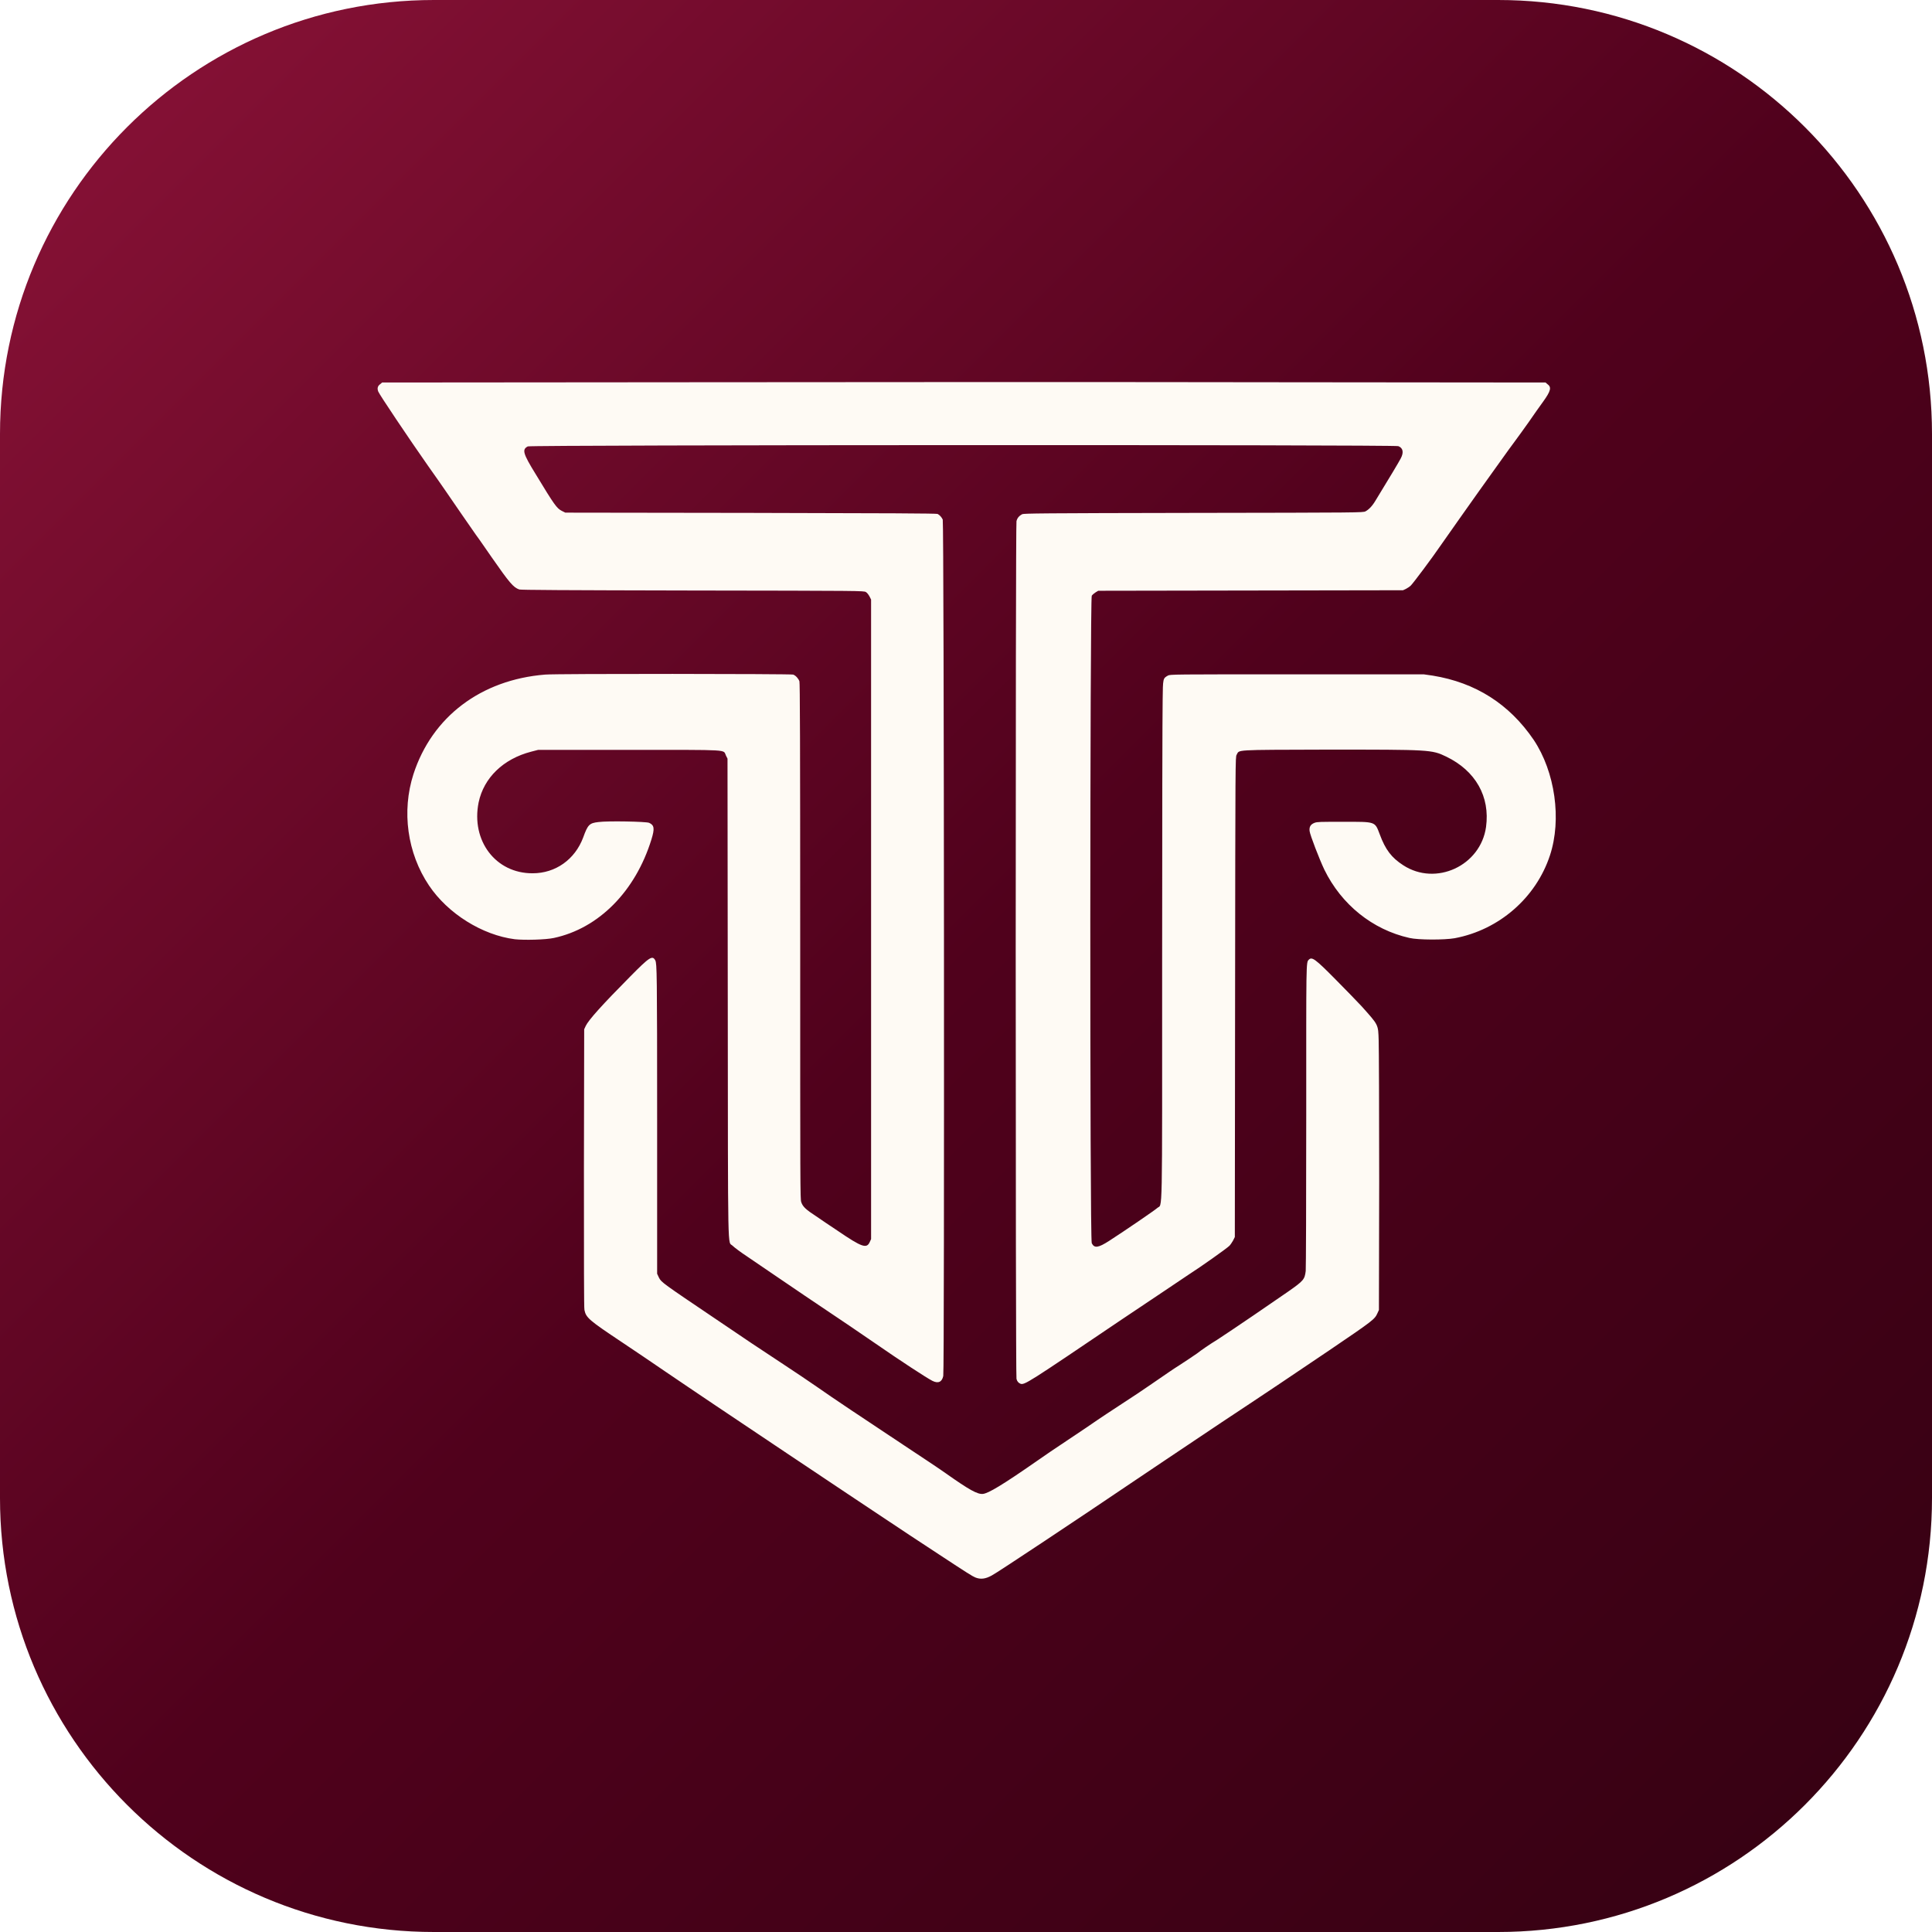
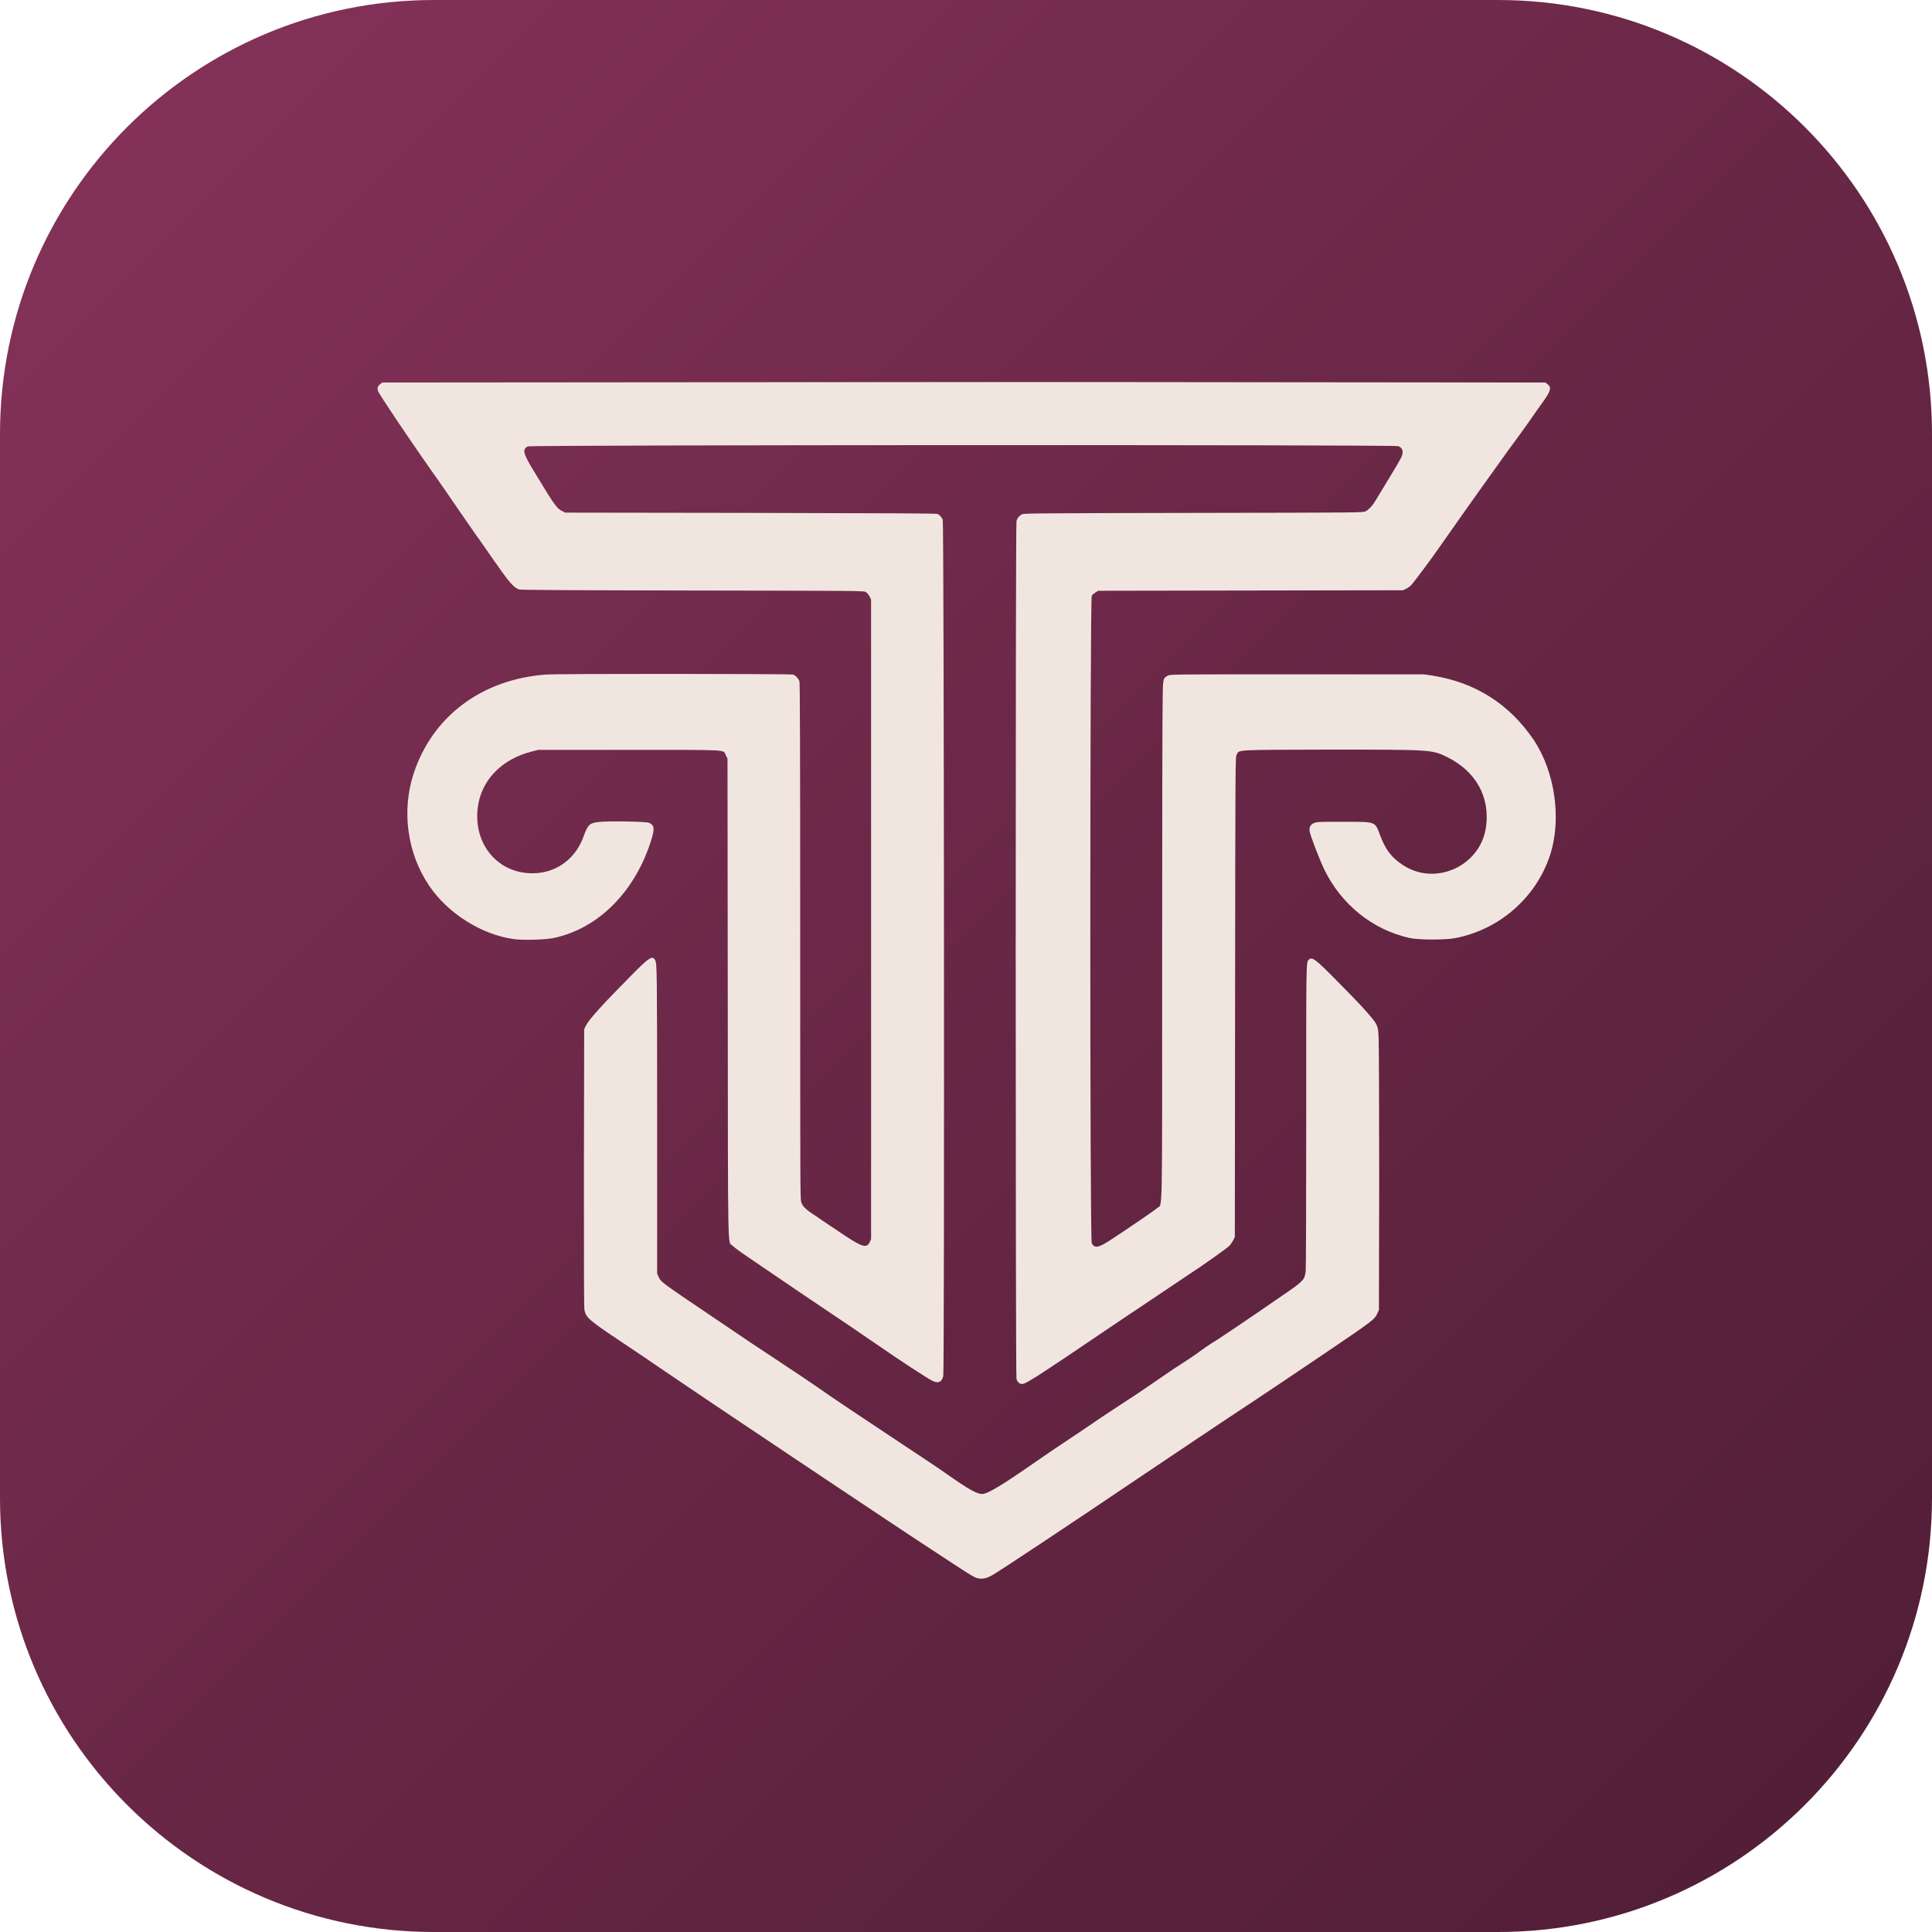
<svg xmlns="http://www.w3.org/2000/svg" viewBox="0 0 1024 1024" role="img" aria-label="T3jus">
  <defs>
    <linearGradient id="g" x1="0" y1="0" x2="1" y2="1">
-       <stop offset="0" stop-color="#8C1338" />
-       <stop offset=".5" stop-color="#50011C" />
-       <stop offset="1" stop-color="#340112" />
+       <stop offset="0" stop-color="#87335B" />
+       <stop offset=".5" stop-color="#692746" />
+       <stop offset="1" stop-color="#4F1D35" />
    </linearGradient>
  </defs>
  <rect width="1024" height="1024" rx="230" fill="url(#g)" />
  <g transform="translate(198.7 202.6) scale(1.3712)">
-     <path fill="#FEFAF4" fill-rule="evenodd" d="M232.1 462.0C230.9 461.5 229.0 460.3 218.2 453.2C210.4 448.2 168.3 420.1 130.6 394.8C125.5 391.4 117.3 385.8 112.4 382.5C107.4 379.1 99.8 373.9 95.4 371.0C82.8 362.6 81.6 361.6 81.0 358.6C80.8 357.8 80.8 340.5 80.8 303.8L80.9 250.1L81.5 248.8C82.6 246.5 87.8 240.7 98.7 229.7C106.2 222.1 107.3 221.4 108.4 223.5C109.0 224.8 109.1 227.8 109.1 286.0L109.1 344.6L109.8 346.1C110.7 347.9 111.3 348.3 131.9 362.2C143.8 370.3 148.2 373.2 157.0 379.0C161.9 382.2 168.1 386.4 170.7 388.2C176.8 392.5 188.5 400.3 204.5 410.9C211.3 415.4 218.7 420.3 220.9 421.9C229.7 428.1 232.9 429.9 235.0 429.7C237.1 429.5 242.5 426.3 256.0 416.9C259.0 414.8 263.1 412.0 265.1 410.7C267.2 409.3 271.7 406.3 275.1 404.0C281.2 399.8 283.5 398.3 294.8 390.9C297.8 388.9 301.7 386.2 303.6 384.9C305.5 383.6 308.8 381.3 310.9 380.0C313.1 378.6 316.2 376.5 317.8 375.4C319.3 374.2 322.8 371.8 325.6 370.1C331.6 366.2 347.7 355.2 353.0 351.5C359.0 347.3 359.4 346.8 359.8 343.5C359.9 342.3 360.0 317.5 360.0 283.6C360.0 223.3 359.9 224.3 361.0 223.2C362.2 222.0 363.4 222.8 371.3 230.8C375.2 234.7 379.7 239.4 381.4 241.2C388.0 248.6 387.8 248.1 388.0 254.4C388.1 256.9 388.2 281.3 388.2 308.8L388.1 358.6L387.5 359.9C386.5 362.2 385.7 362.8 368.9 374.2C364.2 377.4 355.5 383.2 349.6 387.2C343.7 391.1 338.0 394.9 337.0 395.6C335.4 396.6 322.7 405.1 305.7 416.5C303.2 418.2 297.4 422.1 292.9 425.1C273.4 438.3 240.5 460.2 238.5 461.2C236.0 462.6 234.1 462.8 232.1 462.0ZM249.5 387.1C248.8 386.8 248.2 386.2 248.0 385.2C247.6 383.8 247.6 55.1 248.0 53.7C248.3 52.4 249.1 51.6 250.2 51.0C251.0 50.7 256.9 50.6 316.5 50.5C380.8 50.4 381.9 50.4 382.9 49.9C384.2 49.2 385.5 47.9 386.8 45.7C392.0 37.2 395.9 30.7 396.5 29.5C397.8 27.1 397.4 25.4 395.6 24.7C393.9 24.1 60.1 24.2 59.1 24.8C56.8 26.0 57.2 27.5 62.2 35.6C69.4 47.5 70.3 48.7 72.2 49.7L73.6 50.4L145.2 50.5C198.2 50.6 217.0 50.7 217.5 50.9C218.3 51.3 219.1 52.2 219.5 53.1C220.0 54.1 220.2 382.1 219.7 384.1C219.2 386.5 217.7 387.1 215.5 386.0C213.3 384.9 202.6 377.9 193.1 371.3C187.7 367.6 181.3 363.2 166.2 353.1C161.5 349.9 155.6 345.9 153.1 344.2C150.6 342.5 146.5 339.7 144.0 338.0C141.4 336.3 138.9 334.4 138.3 333.8C136.3 331.7 136.5 341.4 136.4 237.9L136.3 145.5L135.7 144.3C134.5 141.9 138.3 142.1 98.2 142.1L63.1 142.1L60.4 142.8C49.6 145.6 42.1 152.9 40.1 162.4C37.1 177.2 46.7 189.9 61.0 189.8C69.8 189.8 77.3 184.5 80.5 176.0C82.3 171.0 82.9 170.4 86.4 170.0C89.9 169.5 104.9 169.8 106.0 170.3C108.0 171.2 108.2 172.5 106.9 176.7C100.7 196.8 86.5 211.1 69.2 214.8C66.0 215.5 57.8 215.7 54.1 215.3C41.5 213.7 28.2 205.4 20.9 194.5C12.5 182.0 10.3 165.8 14.9 151.5C22.1 129.3 41.0 115.0 65.8 113.0C70.4 112.6 160.7 112.7 161.7 113.0C162.7 113.4 163.7 114.5 164.1 115.6C164.3 116.4 164.4 138.0 164.4 216.1C164.4 311.5 164.4 315.7 164.8 316.9C165.4 318.7 166.6 319.8 170.6 322.4C172.4 323.6 176.1 326.2 178.9 328.0C188.3 334.4 190.1 335.0 191.3 332.3L191.8 331.2L191.8 207.6L191.8 84.0L191.2 82.8C190.8 82.1 190.3 81.4 189.8 81.1C188.9 80.6 188.5 80.6 122.8 80.5C72.2 80.4 56.4 80.3 55.8 80.1C53.5 79.3 52.0 77.5 45.1 67.6C43.2 64.9 40.5 60.9 39.0 58.9C36.2 54.9 31.1 47.5 27.4 42.1C26.2 40.3 23.0 35.8 20.4 32.1C13.1 21.7 1.7 4.7 1.3 3.6C0.8 2.3 1.1 1.4 2.1 0.7L2.8 0.1L123.2 0.0C189.4 -0.1 290.6 -0.1 348.0 0.0L452.5 0.1L453.2 0.7C454.9 1.9 454.6 3.3 451.5 7.6C450.3 9.2 447.8 12.8 446.0 15.4C444.2 18.0 441.8 21.2 440.8 22.6C439.8 23.9 437.0 27.8 434.5 31.3C432.0 34.8 428.5 39.7 426.7 42.2C422.2 48.5 416.1 57.2 412.3 62.6C408.4 68.3 401.4 77.6 400.4 78.6C400.0 79.0 399.1 79.6 398.5 79.9L397.4 80.4L338.5 80.5L279.6 80.6L278.6 81.2C278.1 81.5 277.4 82.1 277.1 82.5C276.4 83.8 276.3 331.3 277.1 332.8C278.1 334.8 279.6 334.6 283.8 331.9C290.0 327.9 301.4 320.1 302.4 319.2C304.5 317.2 304.3 326.9 304.3 223.1C304.3 172.1 304.4 127.0 304.5 122.8C304.6 114.4 304.6 114.5 306.5 113.4C307.4 112.9 307.8 112.9 356.4 112.9L405.4 112.9L408.9 113.4C425.5 116.1 438.5 124.4 447.9 138.2C456.2 150.6 458.8 169.0 454.2 182.9C448.8 199.3 434.5 211.7 417.4 214.9C413.5 215.6 403.3 215.6 399.9 214.8C385.6 211.6 373.6 201.9 367.0 188.4C365.1 184.4 361.5 175.1 361.3 173.5C361.1 171.8 361.7 170.9 363.2 170.3C364.3 169.9 365.3 169.9 374.4 169.9C386.9 169.9 386.5 169.7 388.4 174.7C390.6 180.7 393.0 183.8 397.5 186.7C410.1 194.9 427.4 186.9 429.5 171.9C431.1 160.2 425.5 150.2 414.1 144.7C408.5 142.0 407.8 142.0 368.2 142.0C331.2 142.1 334.3 142.0 333.1 144.0C332.6 144.9 332.6 144.9 332.5 237.6L332.4 330.4L331.7 331.8C331.3 332.5 330.7 333.4 330.3 333.8C329.3 334.8 319.3 341.9 314.6 344.9C309.3 348.5 303.7 352.2 288.5 362.4C252.4 386.8 251.1 387.7 249.5 387.1Z" />
+     <path fill="#F1E6DF" fill-rule="evenodd" d="M232.1 462.0C230.9 461.5 229.0 460.3 218.2 453.2C210.4 448.2 168.3 420.1 130.6 394.8C125.5 391.4 117.3 385.8 112.4 382.5C107.4 379.1 99.8 373.9 95.4 371.0C82.8 362.6 81.6 361.6 81.0 358.6C80.8 357.8 80.8 340.5 80.8 303.8L80.9 250.1L81.5 248.8C82.6 246.5 87.8 240.7 98.7 229.7C106.2 222.1 107.3 221.4 108.4 223.5C109.0 224.8 109.1 227.8 109.1 286.0L109.1 344.6L109.8 346.1C110.7 347.9 111.3 348.3 131.9 362.2C143.8 370.3 148.2 373.2 157.0 379.0C161.9 382.2 168.1 386.4 170.7 388.2C176.8 392.5 188.5 400.3 204.5 410.9C211.3 415.4 218.7 420.3 220.9 421.9C229.7 428.1 232.9 429.9 235.0 429.7C237.1 429.5 242.5 426.3 256.0 416.9C259.0 414.8 263.1 412.0 265.1 410.7C267.2 409.3 271.7 406.3 275.1 404.0C281.2 399.8 283.5 398.3 294.8 390.9C297.8 388.9 301.7 386.2 303.6 384.9C305.5 383.6 308.8 381.3 310.9 380.0C313.1 378.6 316.2 376.5 317.8 375.4C319.3 374.2 322.8 371.8 325.6 370.1C331.6 366.2 347.7 355.2 353.0 351.5C359.0 347.3 359.4 346.8 359.8 343.5C359.9 342.3 360.0 317.5 360.0 283.6C360.0 223.3 359.9 224.3 361.0 223.2C362.2 222.0 363.4 222.8 371.3 230.8C375.2 234.7 379.7 239.4 381.4 241.2C388.0 248.6 387.8 248.1 388.0 254.4C388.1 256.9 388.2 281.3 388.2 308.8L388.1 358.6L387.5 359.9C386.5 362.2 385.7 362.8 368.9 374.2C364.2 377.4 355.5 383.2 349.6 387.2C343.7 391.1 338.0 394.9 337.0 395.6C335.4 396.6 322.7 405.1 305.7 416.5C303.2 418.2 297.4 422.1 292.9 425.1C273.4 438.3 240.5 460.2 238.5 461.2C236.0 462.6 234.1 462.8 232.1 462.0ZM249.5 387.1C248.8 386.8 248.2 386.2 248.0 385.2C247.6 383.8 247.6 55.1 248.0 53.7C248.3 52.4 249.1 51.6 250.2 51.0C251.0 50.7 256.9 50.6 316.5 50.5C380.8 50.4 381.9 50.4 382.9 49.9C384.2 49.2 385.5 47.9 386.8 45.7C392.0 37.2 395.9 30.7 396.5 29.5C397.8 27.1 397.4 25.4 395.6 24.7C393.9 24.1 60.1 24.2 59.1 24.8C56.8 26.0 57.2 27.5 62.2 35.6C69.4 47.5 70.3 48.7 72.2 49.7L73.6 50.4L145.2 50.5C198.2 50.6 217.0 50.7 217.5 50.9C218.3 51.3 219.1 52.2 219.5 53.1C220.0 54.1 220.2 382.1 219.7 384.1C219.2 386.5 217.7 387.1 215.5 386.0C213.3 384.9 202.6 377.9 193.1 371.3C187.7 367.6 181.3 363.2 166.2 353.1C161.5 349.9 155.6 345.9 153.1 344.2C150.6 342.5 146.5 339.7 144.0 338.0C141.4 336.3 138.9 334.4 138.3 333.8C136.3 331.7 136.5 341.4 136.4 237.9L136.3 145.5L135.7 144.3C134.5 141.9 138.3 142.1 98.2 142.1L63.1 142.1L60.4 142.8C49.6 145.6 42.1 152.9 40.1 162.4C37.1 177.2 46.7 189.9 61.0 189.8C69.8 189.8 77.3 184.5 80.5 176.0C82.3 171.0 82.9 170.4 86.4 170.0C89.9 169.5 104.9 169.8 106.0 170.3C108.0 171.2 108.2 172.5 106.9 176.7C100.7 196.8 86.5 211.1 69.2 214.8C66.0 215.5 57.8 215.7 54.1 215.3C41.5 213.7 28.2 205.4 20.9 194.5C12.5 182.0 10.3 165.8 14.9 151.5C22.1 129.3 41.0 115.0 65.8 113.0C70.4 112.6 160.7 112.7 161.7 113.0C162.7 113.4 163.7 114.5 164.1 115.6C164.3 116.4 164.4 138.0 164.4 216.1C164.4 311.5 164.4 315.7 164.8 316.9C165.4 318.7 166.6 319.8 170.6 322.4C172.4 323.6 176.1 326.2 178.9 328.0C188.3 334.4 190.1 335.0 191.3 332.3L191.8 331.2L191.8 207.6L191.8 84.0L191.2 82.8C190.8 82.1 190.3 81.4 189.8 81.1C188.9 80.6 188.5 80.6 122.8 80.5C72.2 80.4 56.4 80.3 55.8 80.1C53.5 79.3 52.0 77.5 45.1 67.6C43.2 64.9 40.5 60.9 39.0 58.9C36.2 54.9 31.1 47.5 27.4 42.1C26.2 40.3 23.0 35.8 20.4 32.1C13.1 21.7 1.7 4.7 1.3 3.6C0.8 2.3 1.1 1.4 2.1 0.7L2.8 0.1L123.2 0.0C189.4 -0.1 290.6 -0.1 348.0 0.0L452.5 0.1L453.2 0.7C454.9 1.9 454.6 3.3 451.5 7.6C450.3 9.2 447.8 12.8 446.0 15.4C444.2 18.0 441.8 21.2 440.8 22.6C439.8 23.9 437.0 27.8 434.5 31.3C432.0 34.8 428.5 39.7 426.7 42.2C422.2 48.5 416.1 57.2 412.3 62.6C408.4 68.3 401.4 77.6 400.4 78.6C400.0 79.0 399.1 79.6 398.5 79.9L397.4 80.4L338.5 80.5L279.6 80.6L278.6 81.2C278.1 81.5 277.4 82.1 277.1 82.5C276.4 83.8 276.3 331.3 277.1 332.8C278.1 334.8 279.6 334.6 283.8 331.9C290.0 327.9 301.4 320.1 302.4 319.2C304.5 317.2 304.3 326.9 304.3 223.1C304.3 172.1 304.4 127.0 304.5 122.8C304.6 114.4 304.6 114.5 306.5 113.4C307.4 112.9 307.8 112.9 356.4 112.9L405.4 112.9L408.9 113.4C425.5 116.1 438.5 124.4 447.9 138.2C456.2 150.6 458.8 169.0 454.2 182.9C448.8 199.3 434.5 211.7 417.4 214.9C413.5 215.6 403.3 215.6 399.9 214.8C385.6 211.6 373.6 201.9 367.0 188.4C365.1 184.4 361.5 175.1 361.3 173.5C361.1 171.8 361.7 170.9 363.2 170.3C364.3 169.9 365.3 169.9 374.4 169.9C386.9 169.9 386.5 169.7 388.4 174.7C390.6 180.7 393.0 183.8 397.5 186.7C410.1 194.9 427.4 186.9 429.5 171.9C431.1 160.2 425.5 150.2 414.1 144.7C408.5 142.0 407.8 142.0 368.2 142.0C331.2 142.1 334.3 142.0 333.1 144.0C332.6 144.9 332.6 144.9 332.5 237.6L332.4 330.4L331.7 331.8C331.3 332.5 330.7 333.4 330.3 333.8C329.3 334.8 319.3 341.9 314.6 344.9C309.3 348.5 303.7 352.2 288.5 362.4C252.4 386.8 251.1 387.7 249.5 387.1Z" />
  </g>
</svg>
